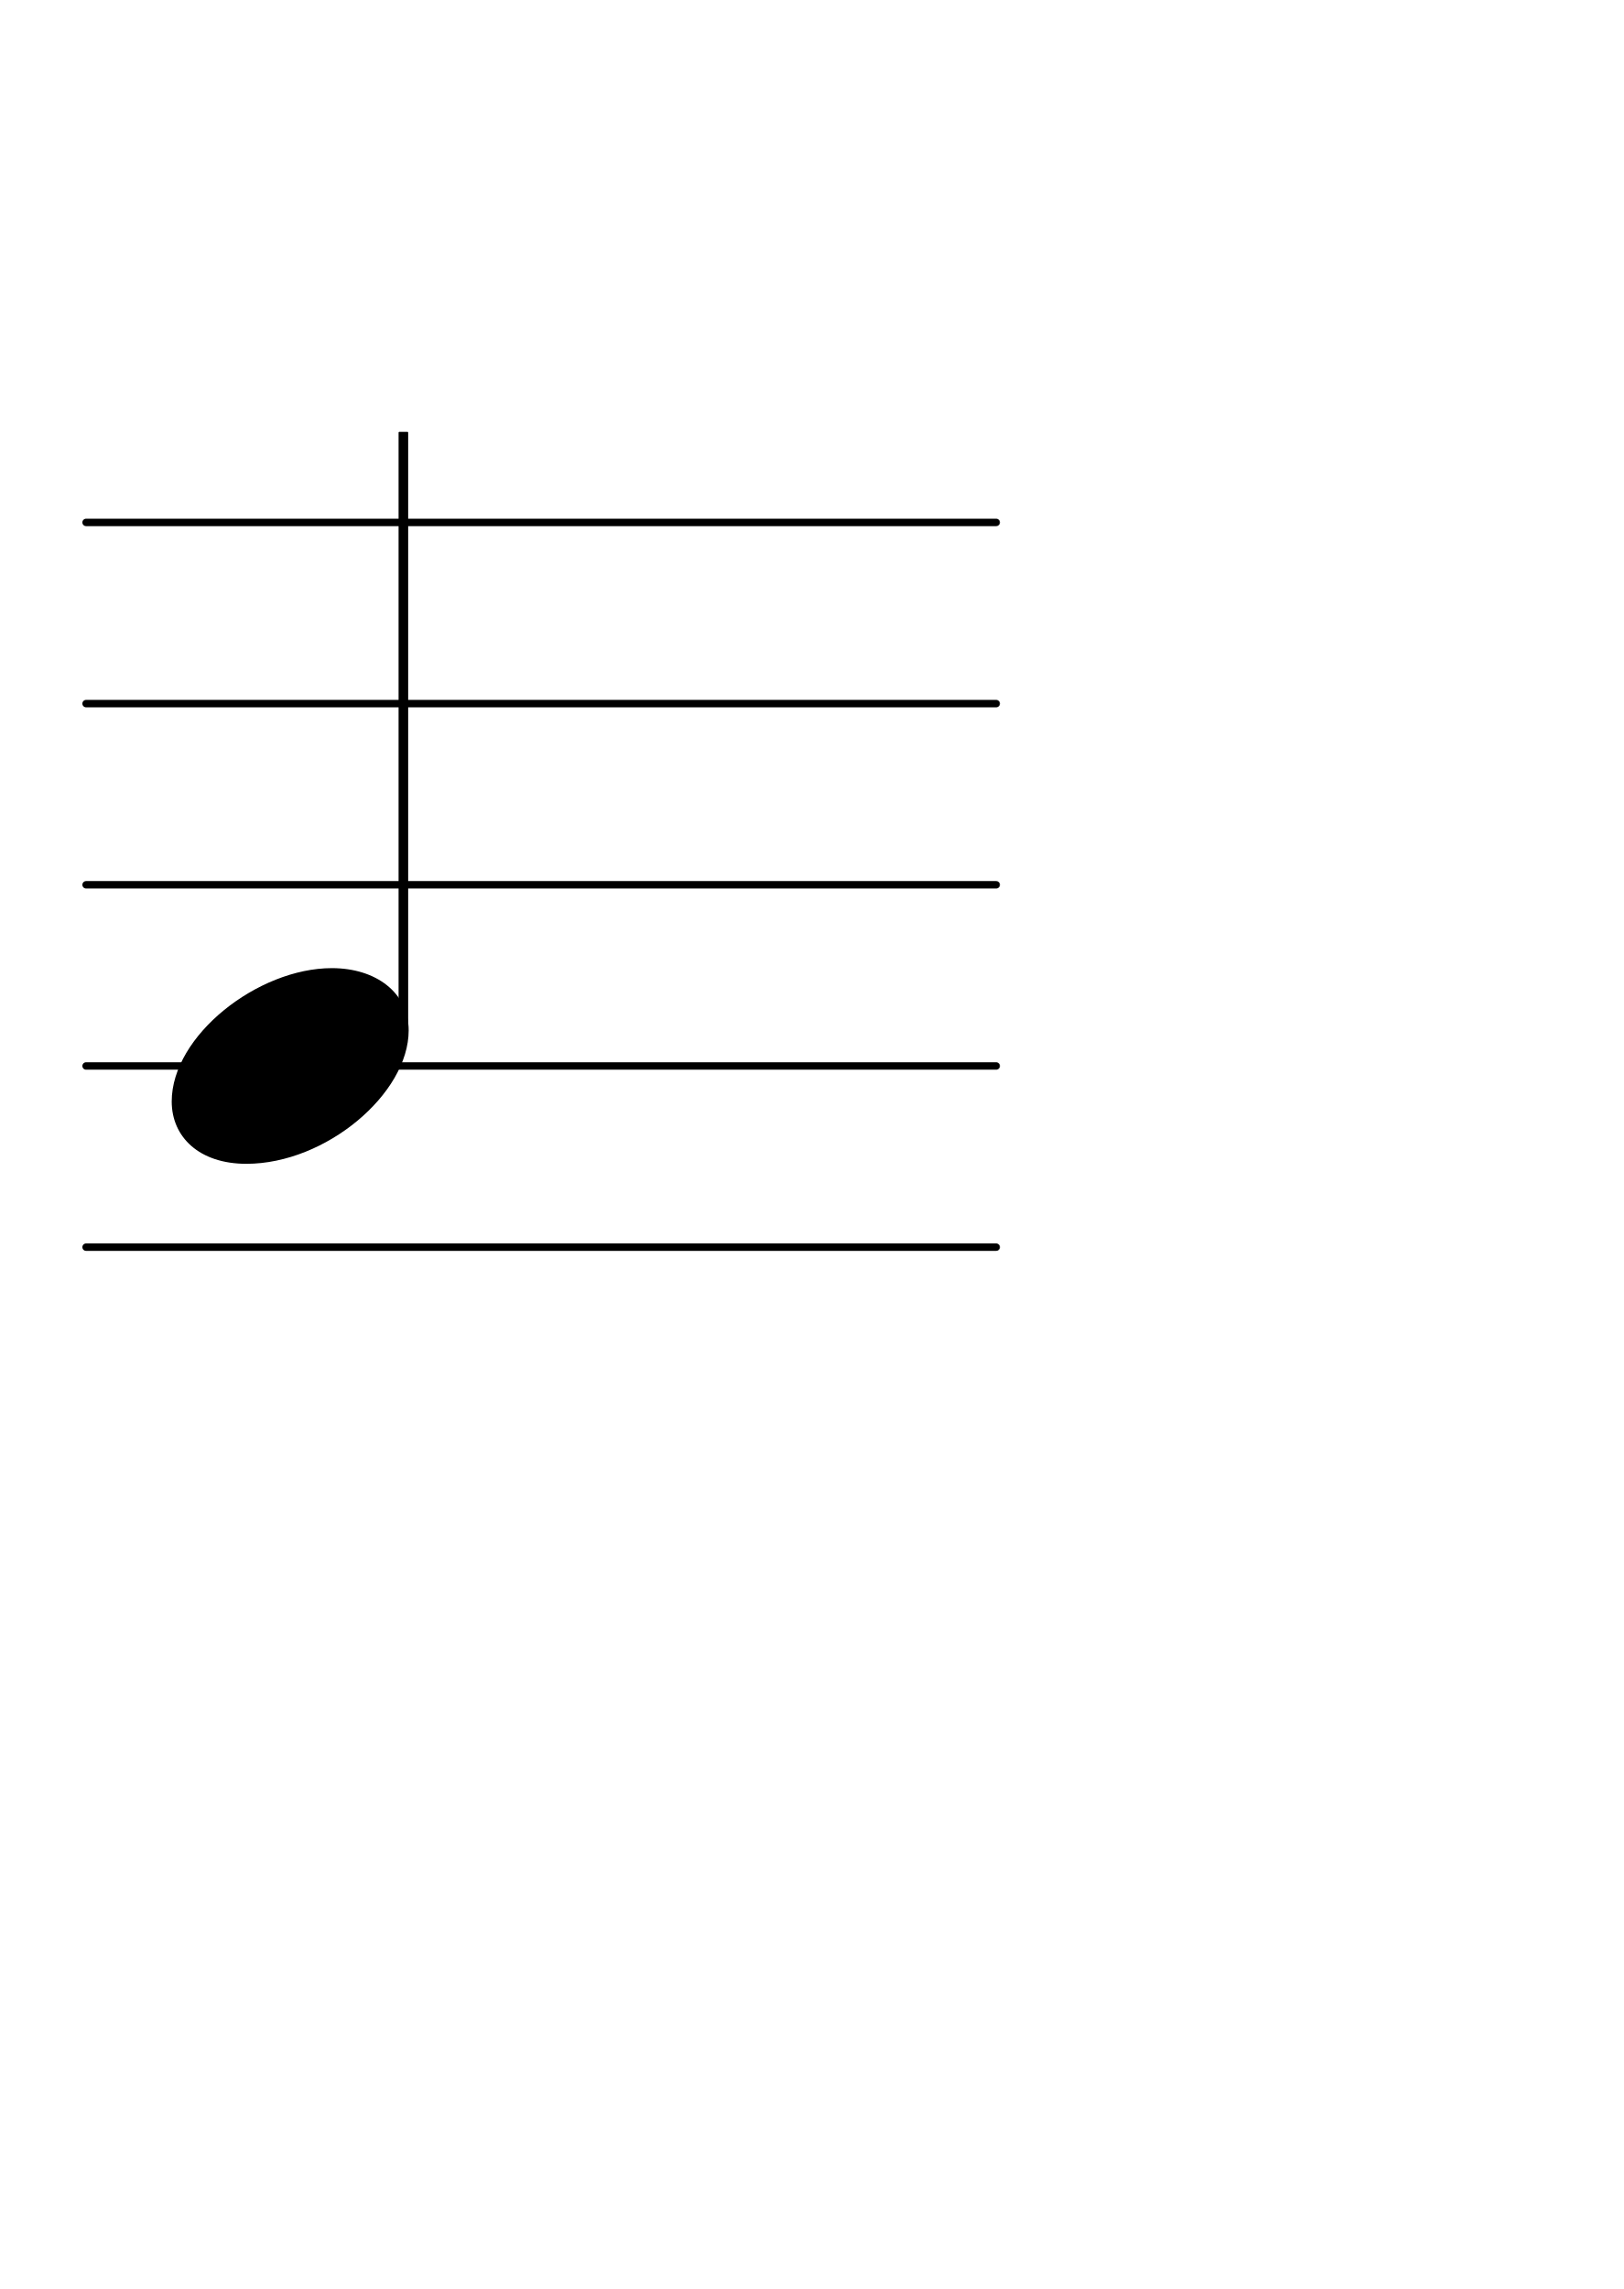
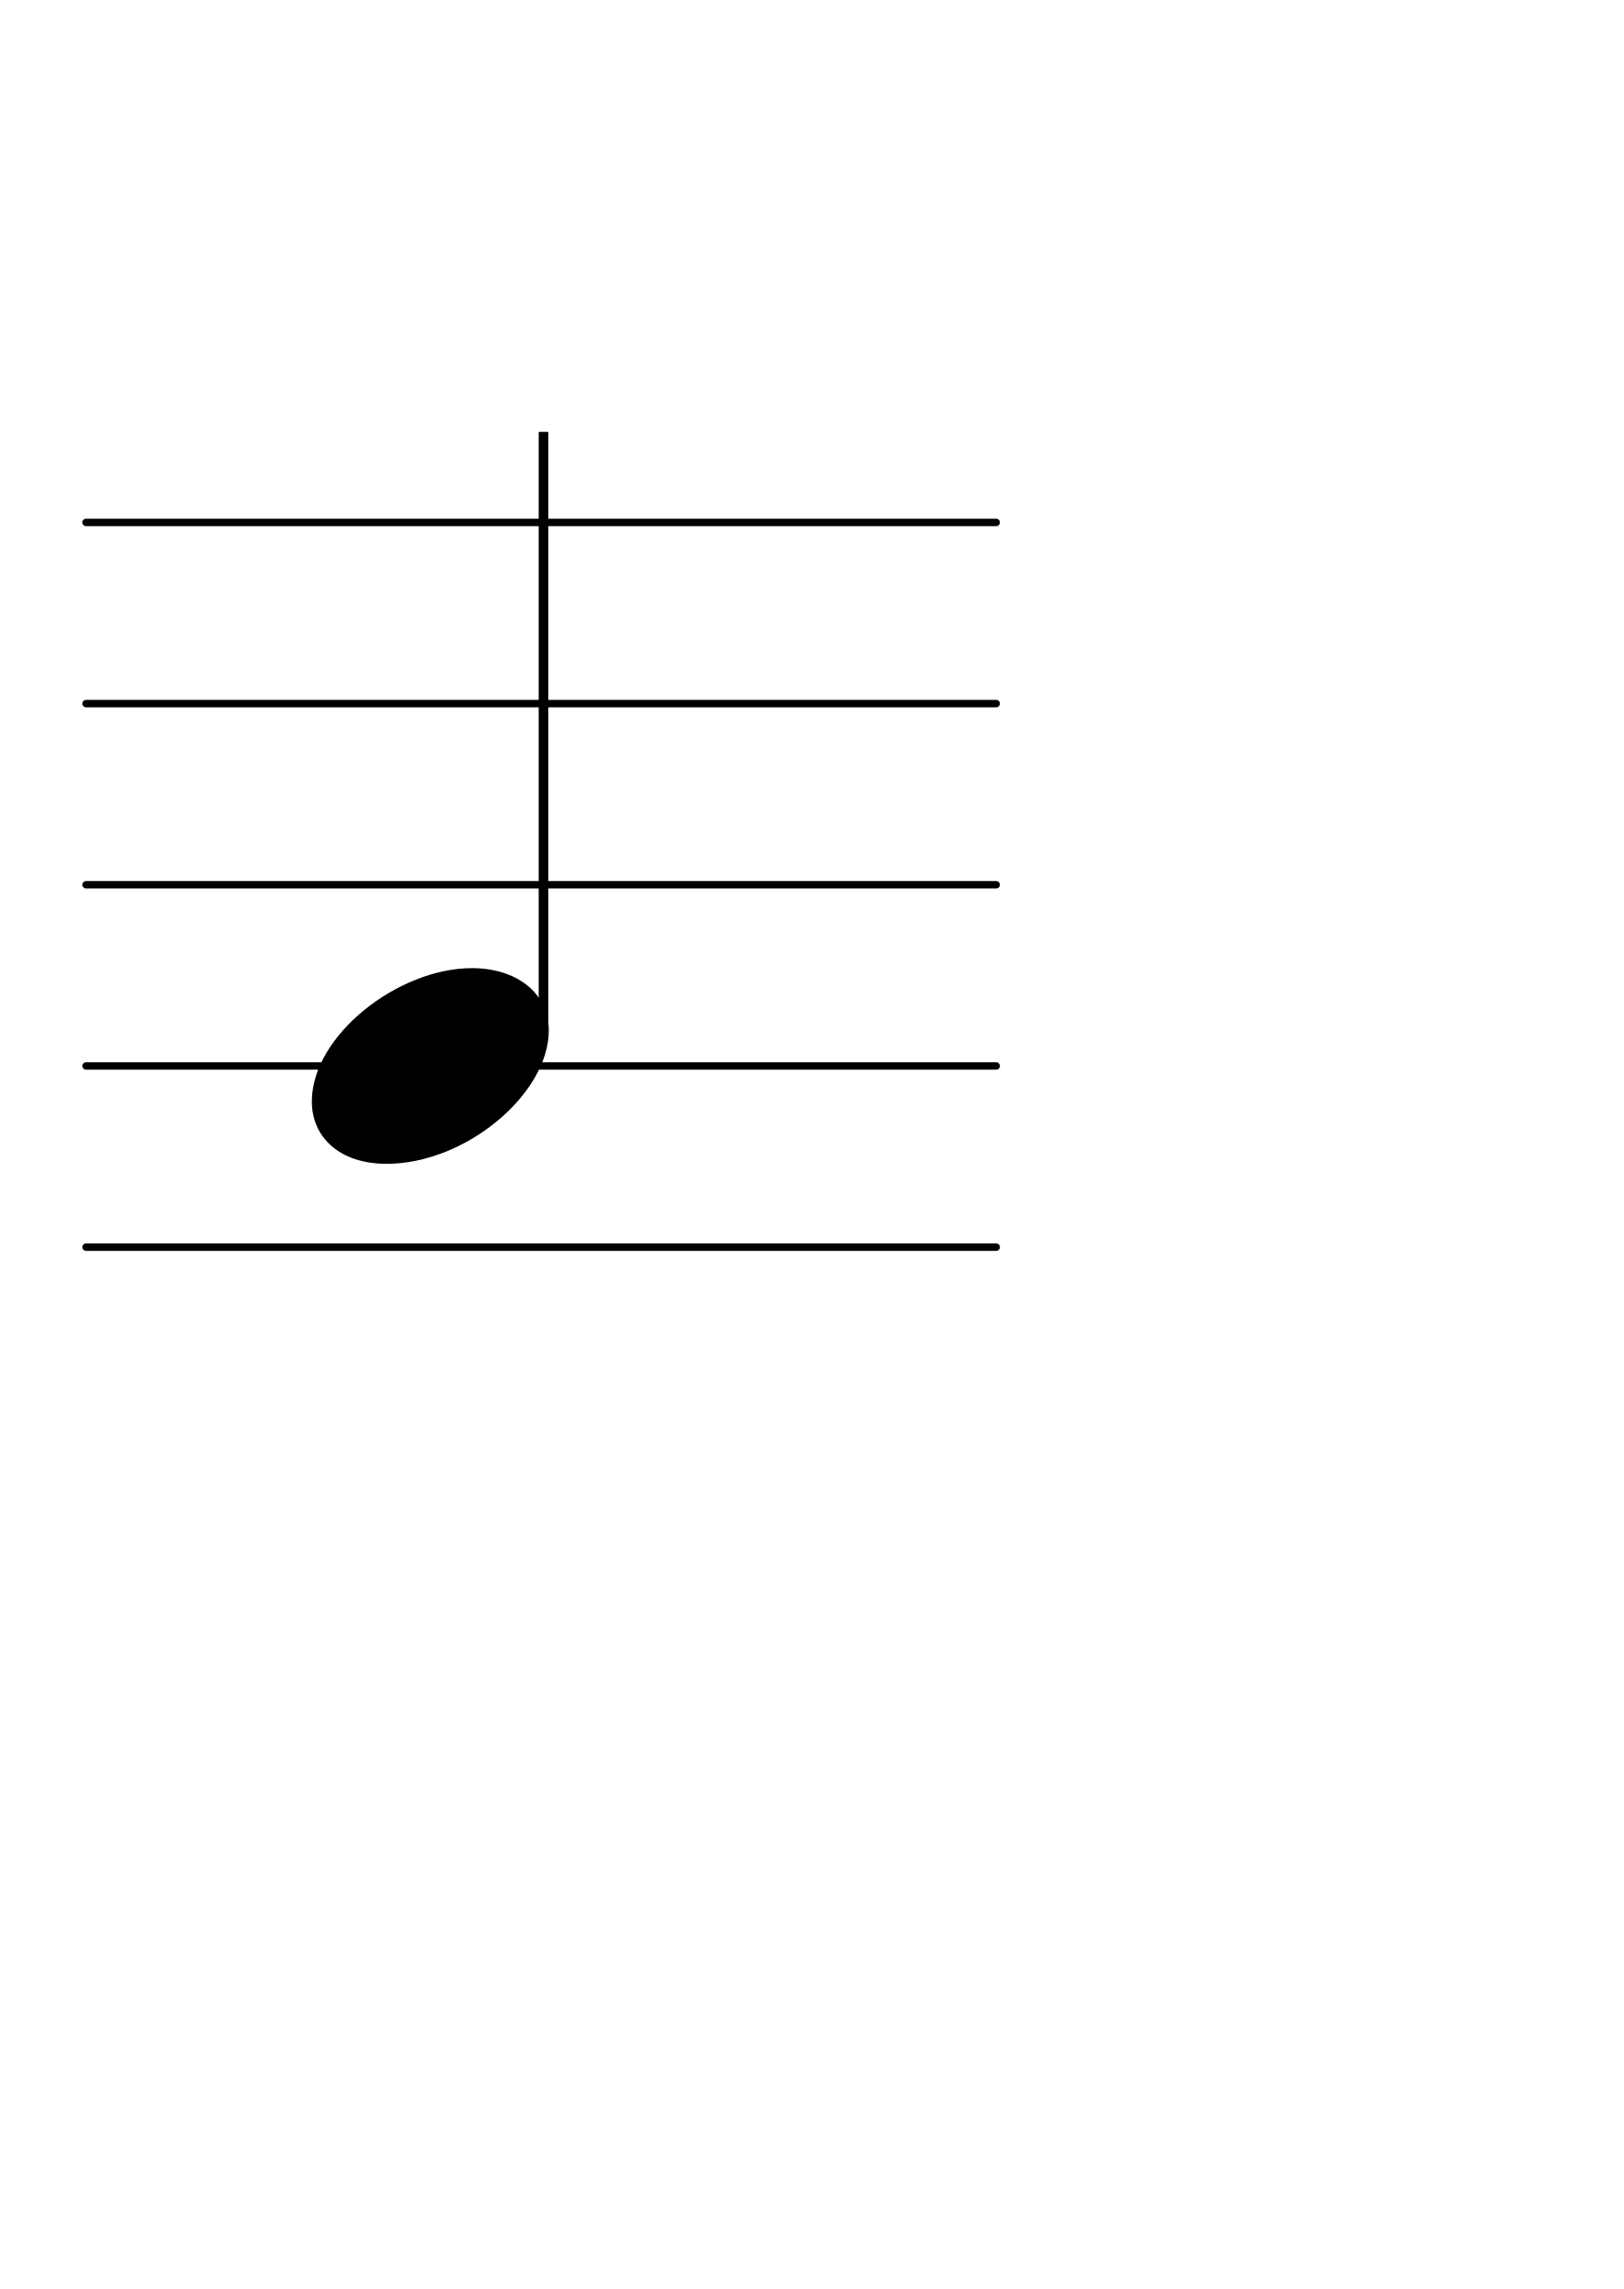
<svg xmlns="http://www.w3.org/2000/svg" version="1.2" width="157.50mm" height="222.00mm" viewBox="0 -0 8.963 12.633">
  <style type="text/css">

tspan { white-space: pre; }

</style>
  <style type="text/css">

tspan { white-space: pre; }

</style>
  <g transform="translate(0,-0.5185)">
    <g transform="translate(0.4552, 7.4016)">
      <line stroke-linejoin="round" stroke-linecap="round" stroke-width="0.041" stroke="currentColor" x1="0.02" y1="0" x2="5.044" y2="0" />
    </g>
    <g transform="translate(0.4552, 6.4016)">
      <line stroke-linejoin="round" stroke-linecap="round" stroke-width="0.041" stroke="currentColor" x1="0.02" y1="0" x2="5.044" y2="0" />
    </g>
    <g transform="translate(0.4552, 5.4016)">
      <line stroke-linejoin="round" stroke-linecap="round" stroke-width="0.041" stroke="currentColor" x1="0.02" y1="0" x2="5.044" y2="0" />
    </g>
    <g transform="translate(0.4552, 4.4016)">
      <line stroke-linejoin="round" stroke-linecap="round" stroke-width="0.041" stroke="currentColor" x1="0.02" y1="0" x2="5.044" y2="0" />
    </g>
    <g transform="translate(0.4552, 3.4016)">
      <line stroke-linejoin="round" stroke-linecap="round" stroke-width="0.041" stroke="currentColor" x1="0.02" y1="0" x2="5.044" y2="0" />
    </g>
-     <g transform="translate(0.9479, 6.4016)">
+     <g transform="translate(1.7214, 6.4016)">
      <path transform="scale(0.004, -0.004)" d="M0 -49c0 91 119 184 221 184c61 0 106 -34 106 -86c0 -87 -114 -184 -224 -184c-65 0 -103 37 -103 86z" fill="currentColor" />
    </g>
-     <g transform="translate(2.2272, 5.4016)">
+     <g transform="translate(3.0007, 5.4016)">
      <rect x="-0.027" y="-2.5" width="0.053" height="3.303" ry="0.004" fill="currentColor" />
    </g>
  </g>
</svg>
